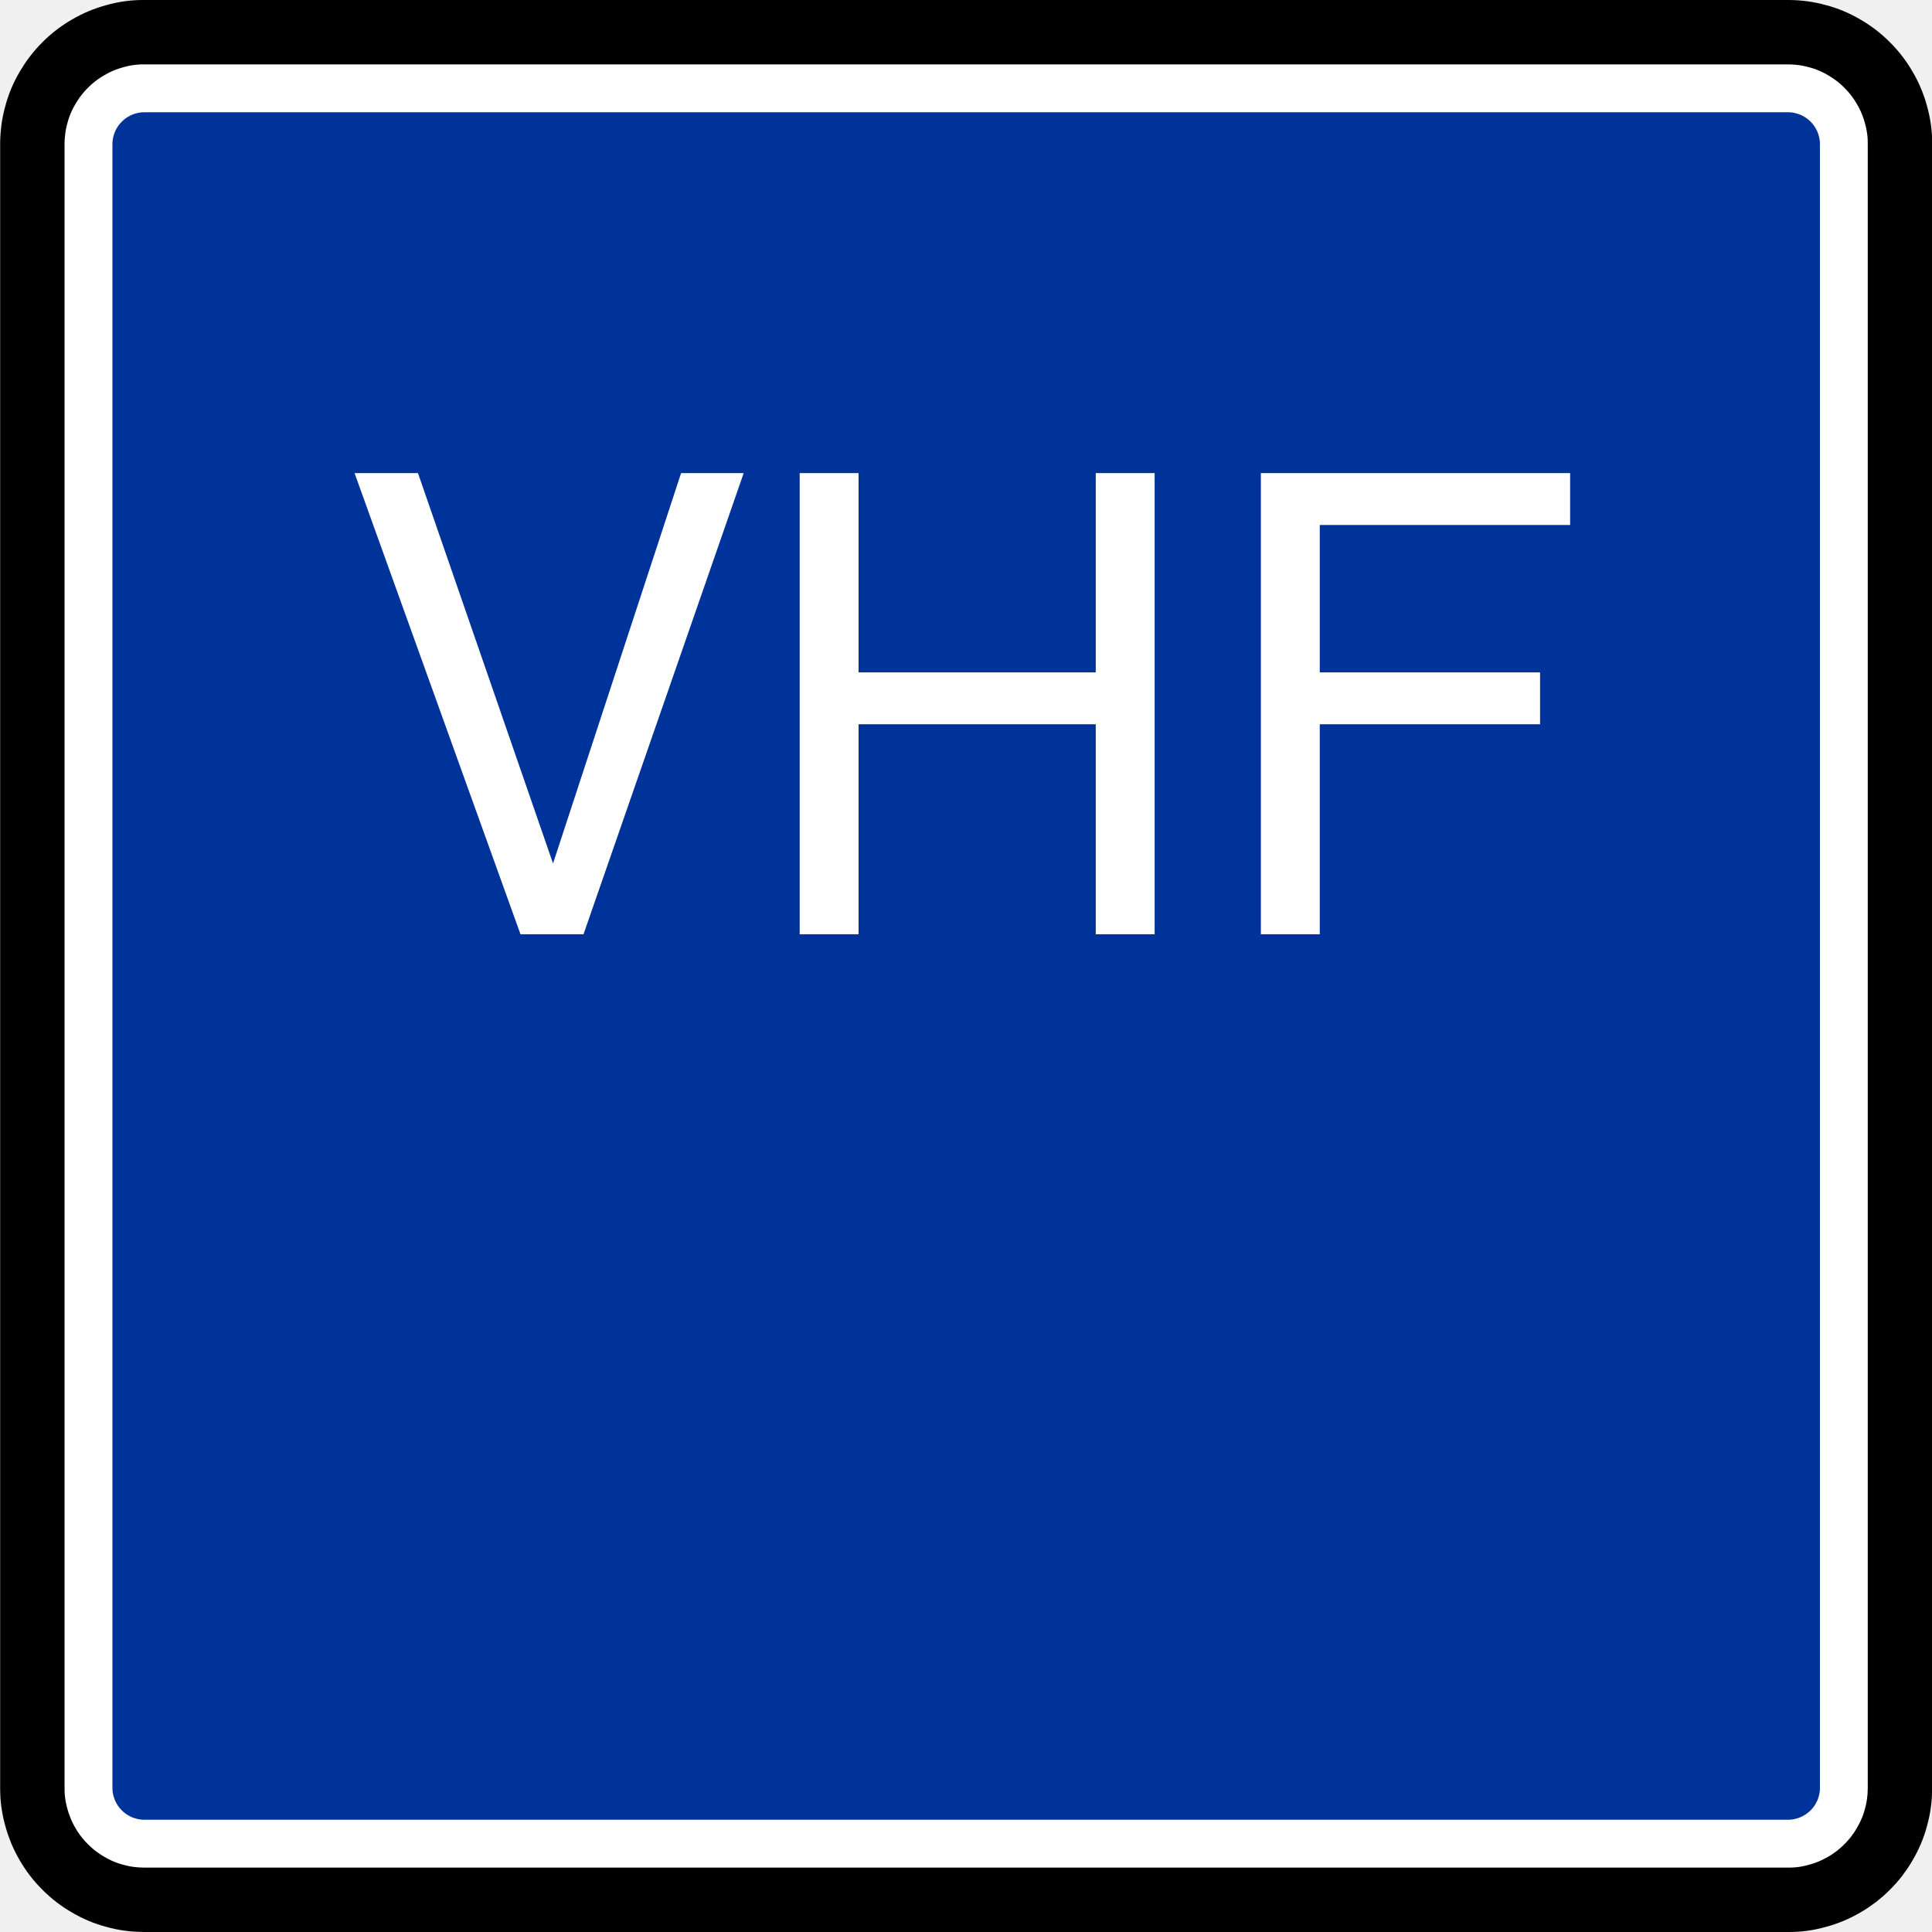
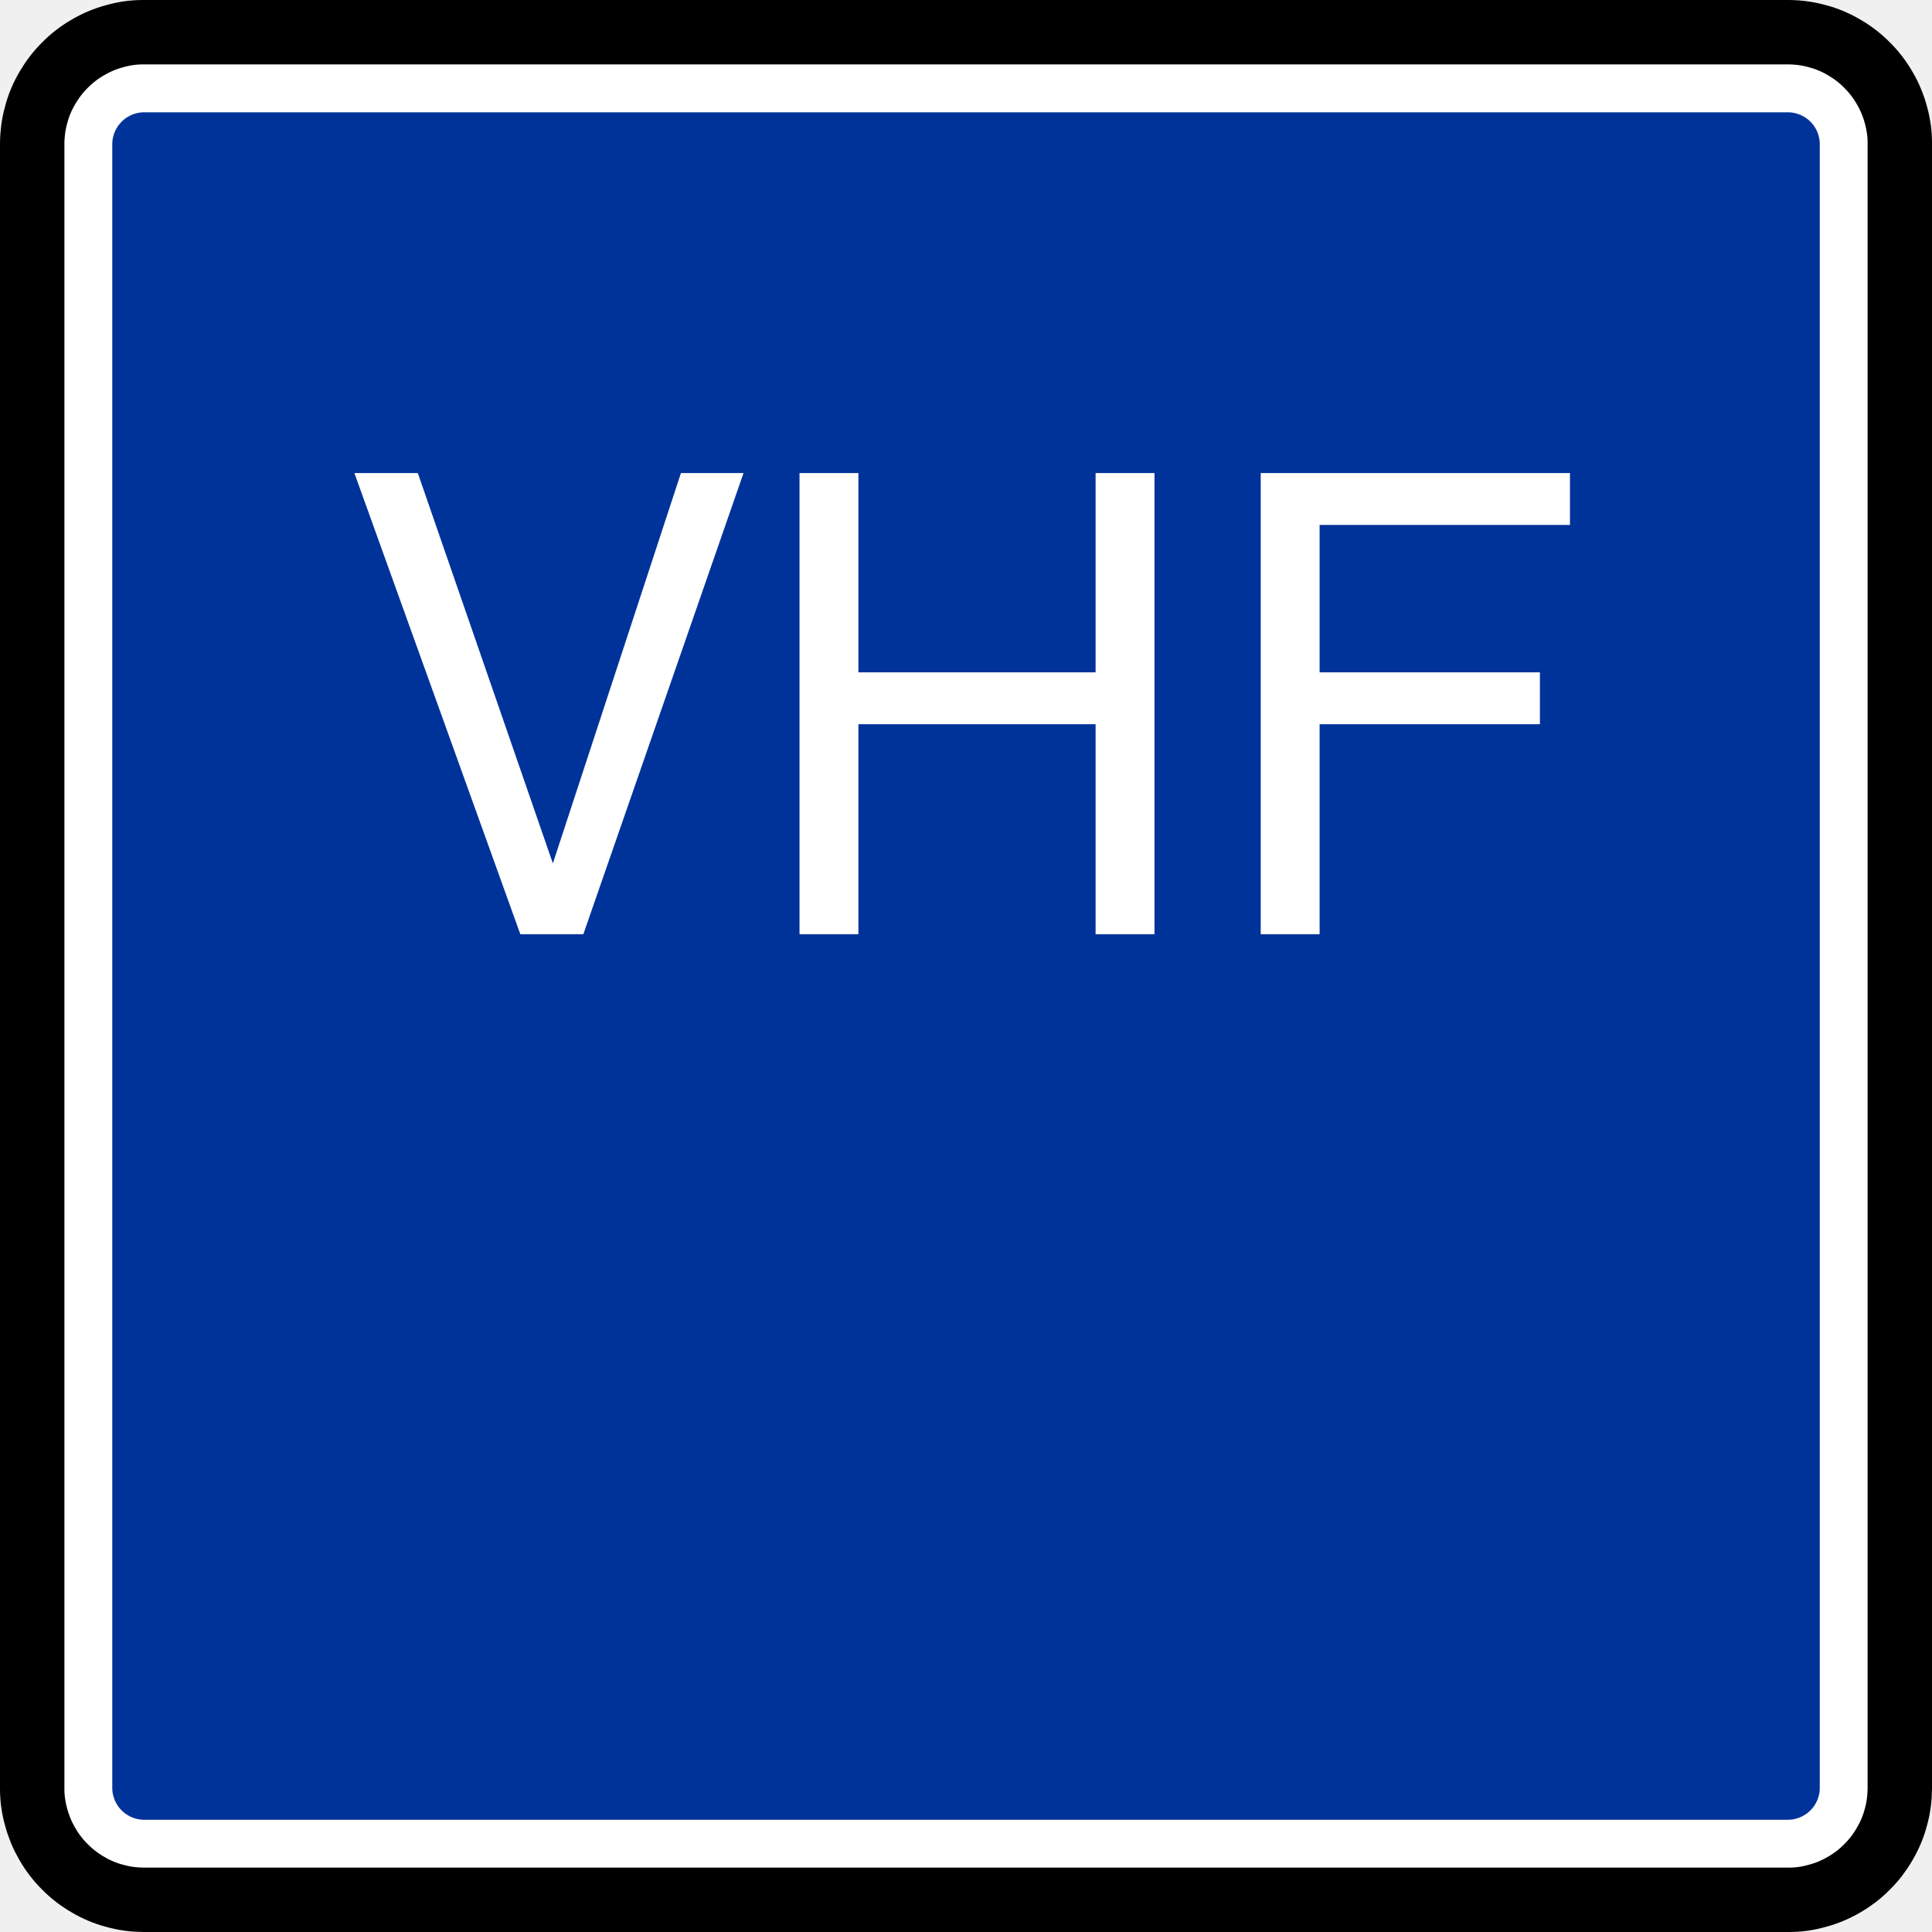
- <svg xmlns="http://www.w3.org/2000/svg" id="svg2" height="60" width="60" version="1.1">
-   <g id="layer53" transform="translate(0,-60)">
-     <g id="layer1-82" transform="matrix(.97035 0 0 .97035 138.13 -179.83)">
-       <g id="text4832" font-size="25.945px" line-height="125%" font-family="DIN 1451 Mittelschrift" fill="#fff">
-         <text id="text2827" xml:space="preserve" transform="translate(-147 242.51)" font-size="40px" y="29.392" x="27.83" font-family="Bitstream Vera Sans" fill="#000000">
-           <tspan id="tspan2829" y="29.392" x="27.83" />
+ <svg xmlns="http://www.w3.org/2000/svg" width="60" height="60" id="svg2" version="1.1" style="display:inline">
+   <defs id="defs4" />
+   <g id="layer53" style="display:inline" transform="translate(0,-60)">
+     <g style="display:inline" transform="matrix(0.9703507,0,0,0.9703507,138.1254,-179.8317)" id="layer1-82">
+       <g id="text4832" style="font-size:25.945px;font-style:normal;font-variant:normal;font-weight:normal;font-stretch:normal;text-align:start;line-height:125%;writing-mode:lr-tb;text-anchor:start;fill:#ffffff;fill-opacity:1;stroke:none;font-family:DIN 1451 Mittelschrift;-inkscape-font-specification:DIN 1451 Mittelschrift">
+         <text transform="translate(-146.9973,242.5083)" id="text2827" y="29.392" x="27.83" style="font-size:40px;font-style:normal;font-weight:normal;fill:#000000;fill-opacity:1;stroke:none;font-family:Bitstream Vera Sans" xml:space="preserve">
+           <tspan y="29.392" x="27.83" id="tspan2829" />
        </text>
      </g>
-       <g id="g2931" transform="matrix(.84345 0 0 .84345 -17.444 43.533)">
-         <g id="g4573" transform="matrix(0 1.25 1.25 0 -142.61 313.44)" stroke="#000" fill="#fff">
-           <path id="path4575" stroke-linejoin="bevel" d="m0 0v49.89 0.013 0.013c-0.001 0.145-0.011 0.289-0.031 0.432-0.019 0.144-0.048 0.286-0.088 0.425-0.036 0.14-0.083 0.278-0.139 0.411s-0.121 0.263-0.195 0.387c-0.072 0.126-0.152 0.246-0.241 0.361-0.088 0.114-0.184 0.223-0.286 0.325-0.102 0.103-0.211 0.199-0.325 0.287-0.115 0.088-0.236 0.168-0.361 0.24-0.125 0.074-0.254 0.138-0.388 0.194-0.133 0.056-0.271 0.103-0.41 0.14-0.14 0.04-0.282 0.07-0.425 0.09-0.144 0.02-0.288 0.03-0.432 0.029h-49.943c-0.144-0.001-0.289-0.011-0.432-0.03-0.144-0.019-0.285-0.049-0.425-0.089-0.14-0.036-0.277-0.082-0.41-0.138-0.134-0.057-0.263-0.122-0.388-0.196-0.125-0.072-0.246-0.152-0.361-0.24-0.114-0.088-0.223-0.184-0.324-0.287-0.104-0.102-0.199-0.211-0.288-0.325-0.088-0.115-0.168-0.235-0.24-0.361-0.073-0.125-0.138-0.254-0.194-0.388-0.056-0.133-0.103-0.27-0.14-0.41-0.04-0.139-0.07-0.281-0.09-0.425-0.02-0.143-0.03-0.288-0.029-0.432v-49.942c0.001-0.145 0.011-0.289 0.03-0.433 0.02-0.143 0.049-0.285 0.089-0.424 0.036-0.141 0.082-0.278 0.138-0.411 0.057-0.134 0.122-0.263 0.196-0.388 0.072-0.125 0.152-0.246 0.24-0.36 0.089-0.115 0.184-0.224 0.288-0.325 0.101-0.103 0.21-0.199 0.324-0.287 0.115-0.089 0.236-0.169 0.361-0.241 0.125-0.073 0.255-0.138 0.388-0.194s0.271-0.102 0.41-0.14c0.14-0.039 0.282-0.069 0.425-0.09 0.143-0.02 0.288-0.03 0.432-0.028h0.014l0.013-0.001h49.889l0.013 0.001h0.014c0.144 0 0.288 0.01 0.432 0.03 0.143 0.019 0.285 0.049 0.425 0.088 0.14 0.036 0.277 0.083 0.41 0.139 0.134 0.056 0.263 0.121 0.388 0.195 0.125 0.072 0.246 0.153 0.36 0.241 0.115 0.088 0.224 0.184 0.326 0.287 0.102 0.101 0.198 0.21 0.287 0.325 0.088 0.114 0.168 0.235 0.24 0.36 0.073 0.125 0.138 0.255 0.194 0.388 0.056 0.134 0.103 0.271 0.14 0.411 0.04 0.139 0.07 0.281 0.09 0.425 0.02 0.143 0.03 0.287 0.029 0.432v0.013 0.013z" stroke-miterlimit="22.926" stroke-width=".223" />
-           <g id="g4577" transform="translate(.054)" stroke-width="1.031">
-             <path id="path4579" stroke-linejoin="bevel" d="m0 0v-0.027c-0.001-0.147-0.011-0.293-0.031-0.439-0.019-0.146-0.05-0.29-0.09-0.432-0.036-0.142-0.084-0.282-0.141-0.417-0.057-0.136-0.123-0.267-0.198-0.393-0.073-0.128-0.155-0.25-0.245-0.367-0.089-0.117-0.187-0.227-0.291-0.33-0.104-0.105-0.214-0.203-0.33-0.292-0.117-0.09-0.239-0.171-0.367-0.245-0.127-0.074-0.258-0.14-0.394-0.197-0.136-0.056-0.275-0.104-0.417-0.142-0.142-0.04-0.286-0.071-0.432-0.091-0.145-0.021-0.292-0.03-0.439-0.03h-49.943c-0.147 0.001-0.294 0.012-0.439 0.031-0.146 0.02-0.29 0.05-0.432 0.09-0.142 0.037-0.282 0.084-0.418 0.141-0.135 0.057-0.266 0.123-0.393 0.198-0.127 0.074-0.25 0.156-0.366 0.245-0.117 0.09-0.227 0.187-0.331 0.292-0.104 0.103-0.202 0.213-0.291 0.33-0.09 0.116-0.172 0.239-0.245 0.367-0.074 0.126-0.14 0.258-0.197 0.393-0.057 0.136-0.104 0.275-0.142 0.417-0.041 0.142-0.071 0.286-0.092 0.432-0.02 0.146-0.03 0.292-0.029 0.439v49.943c0.001 0.147 0.011 0.294 0.031 0.44 0.02 0.145 0.05 0.289 0.09 0.431 0.036 0.142 0.084 0.282 0.141 0.418 0.057 0.135 0.123 0.267 0.198 0.393 0.073 0.127 0.155 0.25 0.245 0.367 0.089 0.116 0.187 0.227 0.291 0.33 0.104 0.105 0.214 0.202 0.331 0.292 0.116 0.089 0.239 0.171 0.366 0.244 0.127 0.075 0.258 0.141 0.394 0.197 0.136 0.057 0.275 0.105 0.417 0.143 0.142 0.04 0.286 0.07 0.432 0.091 0.145 0.021 0.292 0.03 0.439 0.029h49.943c0.147-0.001 0.294-0.011 0.439-0.031 0.146-0.019 0.29-0.049 0.432-0.089 0.142-0.037 0.282-0.084 0.417-0.142 0.136-0.057 0.267-0.123 0.394-0.198 0.127-0.073 0.25-0.155 0.367-0.244 0.116-0.09 0.226-0.187 0.33-0.292 0.104-0.103 0.202-0.214 0.292-0.33 0.089-0.117 0.171-0.239 0.244-0.367 0.074-0.127 0.14-0.258 0.197-0.394 0.057-0.135 0.104-0.275 0.142-0.417 0.04-0.142 0.071-0.286 0.092-0.432 0.02-0.145 0.03-0.292 0.029-0.439v-49.916z" stroke="#000" stroke-miterlimit="22.926" stroke-width="1.955" fill="#fff" />
+       <g transform="matrix(0.8434507,0,0,0.8434507,-17.44415,43.53267)" id="g2931">
+         <g id="g4573" transform="matrix(0,1.25,1.25,0,-142.6098,313.4421)" style="fill:#ffffff;stroke:#000000;stroke-width:1.031">
+           <path d="m 0,0 0,49.89 0,0.013 0,0.013 c -0.001,0.145 -0.011,0.289 -0.031,0.432 -0.019,0.144 -0.048,0.286 -0.088,0.425 -0.036,0.14 -0.083,0.278 -0.139,0.411 -0.056,0.133 -0.121,0.263 -0.195,0.387 -0.072,0.126 -0.152,0.246 -0.241,0.361 -0.088,0.114 -0.184,0.223 -0.286,0.325 -0.102,0.103 -0.211,0.199 -0.325,0.287 -0.115,0.088 -0.236,0.168 -0.361,0.24 -0.125,0.074 -0.254,0.138 -0.388,0.194 -0.133,0.056 -0.271,0.103 -0.41,0.14 -0.14,0.04 -0.282,0.07 -0.425,0.09 -0.144,0.02 -0.288,0.03 -0.432,0.029 l -49.943,0 c -0.144,-0.001 -0.289,-0.011 -0.432,-0.03 -0.144,-0.019 -0.285,-0.049 -0.425,-0.089 -0.14,-0.036 -0.277,-0.082 -0.41,-0.138 -0.134,-0.057 -0.263,-0.122 -0.388,-0.196 -0.125,-0.072 -0.246,-0.152 -0.361,-0.24 -0.114,-0.088 -0.223,-0.184 -0.324,-0.287 -0.104,-0.102 -0.199,-0.211 -0.288,-0.325 -0.088,-0.115 -0.168,-0.235 -0.24,-0.361 -0.073,-0.125 -0.138,-0.254 -0.194,-0.388 -0.056,-0.133 -0.103,-0.27 -0.14,-0.41 -0.04,-0.139 -0.07,-0.281 -0.09,-0.425 -0.02,-0.143 -0.03,-0.288 -0.029,-0.432 l 0,-49.942 c 10e-4,-0.145 0.011,-0.289 0.03,-0.433 0.02,-0.143 0.049,-0.285 0.089,-0.424 0.036,-0.141 0.082,-0.278 0.138,-0.411 0.057,-0.134 0.122,-0.263 0.196,-0.388 0.072,-0.125 0.152,-0.246 0.24,-0.36 0.089,-0.115 0.184,-0.224 0.288,-0.325 0.101,-0.103 0.21,-0.199 0.324,-0.287 0.115,-0.089 0.236,-0.169 0.361,-0.241 0.125,-0.073 0.255,-0.138 0.388,-0.194 0.133,-0.056 0.271,-0.102 0.41,-0.14 0.14,-0.039 0.282,-0.069 0.425,-0.09 0.143,-0.02 0.288,-0.03 0.432,-0.028 l 0.014,0 0.013,-10e-4 49.889,0 0.013,10e-4 0.014,0 c 0.144,0 0.288,0.01 0.432,0.03 0.143,0.019 0.285,0.049 0.425,0.088 0.14,0.036 0.277,0.083 0.41,0.139 0.134,0.056 0.263,0.121 0.388,0.195 0.125,0.072 0.246,0.153 0.36,0.241 0.115,0.088 0.224,0.184 0.326,0.287 0.102,0.101 0.198,0.21 0.287,0.325 0.088,0.114 0.168,0.235 0.24,0.36 0.073,0.125 0.138,0.255 0.194,0.388 0.056,0.134 0.103,0.271 0.14,0.411 0.04,0.139 0.07,0.281 0.09,0.425 0.02,0.143 0.03,0.287 0.029,0.432 L 0,-0.013 0,0 z" style="fill:#ffffff;stroke:#000000;stroke-width:0.223;stroke-linecap:butt;stroke-linejoin:bevel;stroke-miterlimit:22.926;stroke-opacity:1;stroke-dasharray:none" id="path4575" />
+           <g id="g4577" transform="translate(0.054,0)" style="fill:#ffffff;stroke:#000000;stroke-width:1.031">
+             <path d="M 0,0 0,-0.027 C -0.001,-0.174 -0.011,-0.32 -0.031,-0.466 -0.05,-0.612 -0.081,-0.756 -0.121,-0.898 -0.157,-1.04 -0.205,-1.18 -0.262,-1.315 -0.319,-1.451 -0.385,-1.582 -0.46,-1.708 -0.533,-1.836 -0.615,-1.958 -0.705,-2.075 -0.794,-2.192 -0.892,-2.302 -0.996,-2.405 -1.1,-2.51 -1.21,-2.608 -1.326,-2.697 c -0.117,-0.09 -0.239,-0.171 -0.367,-0.245 -0.127,-0.074 -0.258,-0.14 -0.394,-0.197 -0.136,-0.056 -0.275,-0.104 -0.417,-0.142 -0.142,-0.04 -0.286,-0.071 -0.432,-0.091 -0.145,-0.021 -0.292,-0.03 -0.439,-0.03 l -49.943,0 c -0.147,0.001 -0.294,0.012 -0.439,0.031 -0.146,0.02 -0.29,0.05 -0.432,0.09 -0.142,0.037 -0.282,0.084 -0.418,0.141 -0.135,0.057 -0.266,0.123 -0.393,0.198 -0.127,0.074 -0.25,0.156 -0.366,0.245 -0.117,0.09 -0.227,0.187 -0.331,0.292 -0.104,0.103 -0.202,0.213 -0.291,0.33 -0.09,0.116 -0.172,0.239 -0.245,0.367 -0.074,0.126 -0.14,0.258 -0.197,0.393 -0.057,0.136 -0.104,0.275 -0.142,0.417 -0.041,0.142 -0.071,0.286 -0.092,0.432 -0.02,0.146 -0.03,0.292 -0.029,0.439 l 0,49.943 c 10e-4,0.147 0.011,0.294 0.031,0.44 0.02,0.145 0.05,0.289 0.09,0.431 0.036,0.142 0.084,0.282 0.141,0.418 0.057,0.135 0.123,0.267 0.198,0.393 0.073,0.127 0.155,0.25 0.245,0.367 0.089,0.116 0.187,0.227 0.291,0.33 0.104,0.105 0.214,0.202 0.331,0.292 0.116,0.089 0.239,0.171 0.366,0.244 0.127,0.075 0.258,0.141 0.394,0.197 0.136,0.057 0.275,0.105 0.417,0.143 0.142,0.04 0.286,0.07 0.432,0.091 0.145,0.021 0.292,0.03 0.439,0.029 l 49.943,0 c 0.147,-10e-4 0.294,-0.011 0.439,-0.031 0.146,-0.019 0.29,-0.049 0.432,-0.089 0.142,-0.037 0.282,-0.084 0.417,-0.142 0.136,-0.057 0.267,-0.123 0.394,-0.198 0.127,-0.073 0.25,-0.155 0.367,-0.244 0.116,-0.09 0.226,-0.187 0.33,-0.292 0.104,-0.103 0.202,-0.214 0.292,-0.33 0.089,-0.117 0.171,-0.239 0.244,-0.367 0.074,-0.127 0.14,-0.258 0.197,-0.394 0.057,-0.135 0.104,-0.275 0.142,-0.417 0.04,-0.142 0.071,-0.286 0.092,-0.432 C -0.009,50.21 0.001,50.063 0,49.916 L 0,0 z" style="fill:#ffffff;stroke:#000000;stroke-width:1.955;stroke-linecap:butt;stroke-linejoin:bevel;stroke-miterlimit:22.926;stroke-opacity:1;stroke-dasharray:none" id="path4579" />
          </g>
        </g>
-         <path id="path4571" d="m-142.61 310.47h-0.01c-0.052 0-0.105-0.004-0.156-0.011-0.052-0.006-0.104-0.018-0.155-0.033-0.05-0.013-0.1-0.03-0.149-0.05-0.048-0.02-0.095-0.044-0.14-0.071-0.046-0.025-0.09-0.055-0.131-0.087-0.041-0.031-0.081-0.066-0.117-0.104-0.037-0.036-0.072-0.076-0.105-0.117-0.031-0.041-0.061-0.085-0.086-0.131-0.028-0.045-0.05-0.092-0.071-0.14-0.02-0.049-0.037-0.099-0.05-0.149-0.015-0.051-0.026-0.102-0.034-0.155-0.006-0.051-0.01-0.104-0.01-0.156v-0.01-62.362-0.009c0-0.052 0.004-0.105 0.011-0.158 0.006-0.051 0.018-0.104 0.033-0.154 0.013-0.051 0.03-0.101 0.05-0.149 0.02-0.049 0.044-0.096 0.071-0.141 0.025-0.045 0.055-0.089 0.086-0.131 0.033-0.041 0.068-0.08 0.105-0.117 0.036-0.037 0.076-0.072 0.117-0.104 0.041-0.033 0.085-0.061 0.131-0.087 0.045-0.026 0.092-0.05 0.14-0.071 0.049-0.02 0.099-0.036 0.149-0.05 0.051-0.015 0.102-0.025 0.155-0.033 0.051-0.008 0.104-0.011 0.156-0.01h62.381c0.052 0 0.105 0.002 0.158 0.01 0.051 0.007 0.104 0.018 0.154 0.033 0.051 0.013 0.101 0.03 0.149 0.05 0.049 0.021 0.096 0.045 0.141 0.071 0.045 0.026 0.089 0.055 0.13 0.087 0.043 0.031 0.081 0.066 0.119 0.104 0.037 0.037 0.072 0.076 0.104 0.117 0.033 0.043 0.061 0.086 0.087 0.131 0.026 0.045 0.05 0.092 0.071 0.141 0.02 0.048 0.036 0.098 0.05 0.149 0.015 0.05 0.025 0.102 0.033 0.154 0.007 0.052 0.011 0.105 0.01 0.158v62.381c0 0.052-0.003 0.105-0.01 0.156-0.007 0.052-0.018 0.104-0.033 0.155-0.013 0.05-0.03 0.1-0.05 0.149-0.021 0.048-0.045 0.095-0.071 0.14-0.026 0.046-0.055 0.09-0.087 0.131-0.031 0.041-0.066 0.081-0.104 0.117-0.037 0.037-0.076 0.072-0.119 0.105-0.041 0.031-0.085 0.061-0.13 0.086-0.045 0.028-0.092 0.05-0.141 0.071-0.048 0.02-0.098 0.037-0.149 0.05-0.05 0.015-0.102 0.026-0.154 0.034-0.052 0.006-0.105 0.01-0.158 0.01h-0.009-62.362" fill-rule="evenodd" fill="#039" />
-         <text id="text2831" font-weight="bold" xml:space="preserve" font-size="10px" y="276.87" x="-135.354" font-family="Nimbus Sans L" line-height="100%" fill="#ffffff">
-           <tspan id="tspan2837" font-weight="normal" font-size="24px" line-height="100%" y="276.87" x="-135.354" font-family="Nimbus Sans L">VHF</tspan>
+         <path id="path4571" style="fill:#003399;fill-opacity:1;fill-rule:evenodd;stroke:none" d="m -142.61,310.473 -0.01,0 c -0.052,0 -0.105,-0.004 -0.156,-0.011 -0.052,-0.006 -0.104,-0.018 -0.155,-0.033 -0.05,-0.013 -0.1,-0.03 -0.149,-0.05 -0.048,-0.02 -0.095,-0.044 -0.14,-0.071 -0.046,-0.025 -0.09,-0.055 -0.131,-0.087 -0.041,-0.031 -0.081,-0.066 -0.117,-0.104 -0.037,-0.036 -0.072,-0.076 -0.105,-0.117 -0.031,-0.041 -0.061,-0.085 -0.086,-0.131 -0.028,-0.045 -0.05,-0.092 -0.071,-0.14 -0.02,-0.049 -0.037,-0.099 -0.05,-0.149 -0.015,-0.051 -0.026,-0.102 -0.034,-0.155 -0.006,-0.051 -0.01,-0.104 -0.01,-0.156 l 0,-0.01 0,-62.362 0,-0.009 c 0,-0.052 0.004,-0.105 0.011,-0.158 0.006,-0.051 0.018,-0.104 0.033,-0.154 0.013,-0.051 0.03,-0.101 0.05,-0.149 0.02,-0.049 0.044,-0.096 0.071,-0.141 0.025,-0.045 0.055,-0.089 0.086,-0.131 0.033,-0.041 0.068,-0.08 0.105,-0.117 0.036,-0.037 0.076,-0.072 0.117,-0.104 0.041,-0.033 0.085,-0.061 0.131,-0.087 0.045,-0.026 0.092,-0.05 0.14,-0.071 0.049,-0.02 0.099,-0.036 0.149,-0.05 0.051,-0.015 0.102,-0.025 0.155,-0.033 0.051,-0.008 0.104,-0.011 0.156,-0.01 l 62.381,0 c 0.052,0 0.105,0.002 0.158,0.01 0.051,0.007 0.104,0.018 0.154,0.033 0.051,0.013 0.101,0.03 0.149,0.05 0.049,0.021 0.096,0.045 0.141,0.071 0.045,0.026 0.089,0.055 0.13,0.087 0.043,0.031 0.081,0.066 0.119,0.104 0.037,0.037 0.072,0.076 0.104,0.117 0.033,0.043 0.061,0.086 0.087,0.131 0.026,0.045 0.05,0.092 0.071,0.141 0.02,0.048 0.036,0.098 0.05,0.149 0.015,0.05 0.025,0.102 0.033,0.154 0.007,0.052 0.011,0.105 0.01,0.158 l 0,62.381 c 0,0.052 -0.003,0.105 -0.01,0.156 -0.007,0.052 -0.018,0.104 -0.033,0.155 -0.013,0.05 -0.03,0.1 -0.05,0.149 -0.021,0.048 -0.045,0.095 -0.071,0.14 -0.026,0.046 -0.055,0.09 -0.087,0.131 -0.031,0.041 -0.066,0.081 -0.104,0.117 -0.037,0.037 -0.076,0.072 -0.119,0.105 -0.041,0.031 -0.085,0.061 -0.13,0.086 -0.045,0.028 -0.092,0.05 -0.141,0.071 -0.048,0.02 -0.098,0.037 -0.149,0.05 -0.05,0.015 -0.102,0.026 -0.154,0.034 -0.052,0.006 -0.105,0.01 -0.158,0.01 l -0.009,0 -62.362,0" />
+         <text xml:space="preserve" style="font-size:10px;font-style:normal;font-variant:normal;font-weight:bold;font-stretch:normal;text-align:start;line-height:100%;writing-mode:lr-tb;text-anchor:start;fill:#ffffff;fill-opacity:1;stroke:none;font-family:Nimbus Sans L;-inkscape-font-specification:Nimbus Sans L Bold" x="-135.354" y="276.87" id="text2831">
+           <tspan id="tspan2837" x="-135.354" y="276.87" style="font-size:24px;font-style:normal;font-variant:normal;font-weight:normal;font-stretch:normal;text-align:start;line-height:100%;writing-mode:lr-tb;text-anchor:start;font-family:Nimbus Sans L;-inkscape-font-specification:Nimbus Sans L">VHF</tspan>
        </text>
+         <g style="font-size:25.945px;font-style:normal;font-variant:normal;font-weight:normal;font-stretch:normal;text-align:start;line-height:125%;writing-mode:lr-tb;text-anchor:start;fill:#ffffff;fill-opacity:1;stroke:none;font-family:DIN 1451 Mittelschrift;-inkscape-font-specification:DIN 1451 Mittelschrift" id="text4836" />
      </g>
    </g>
  </g>
</svg>
